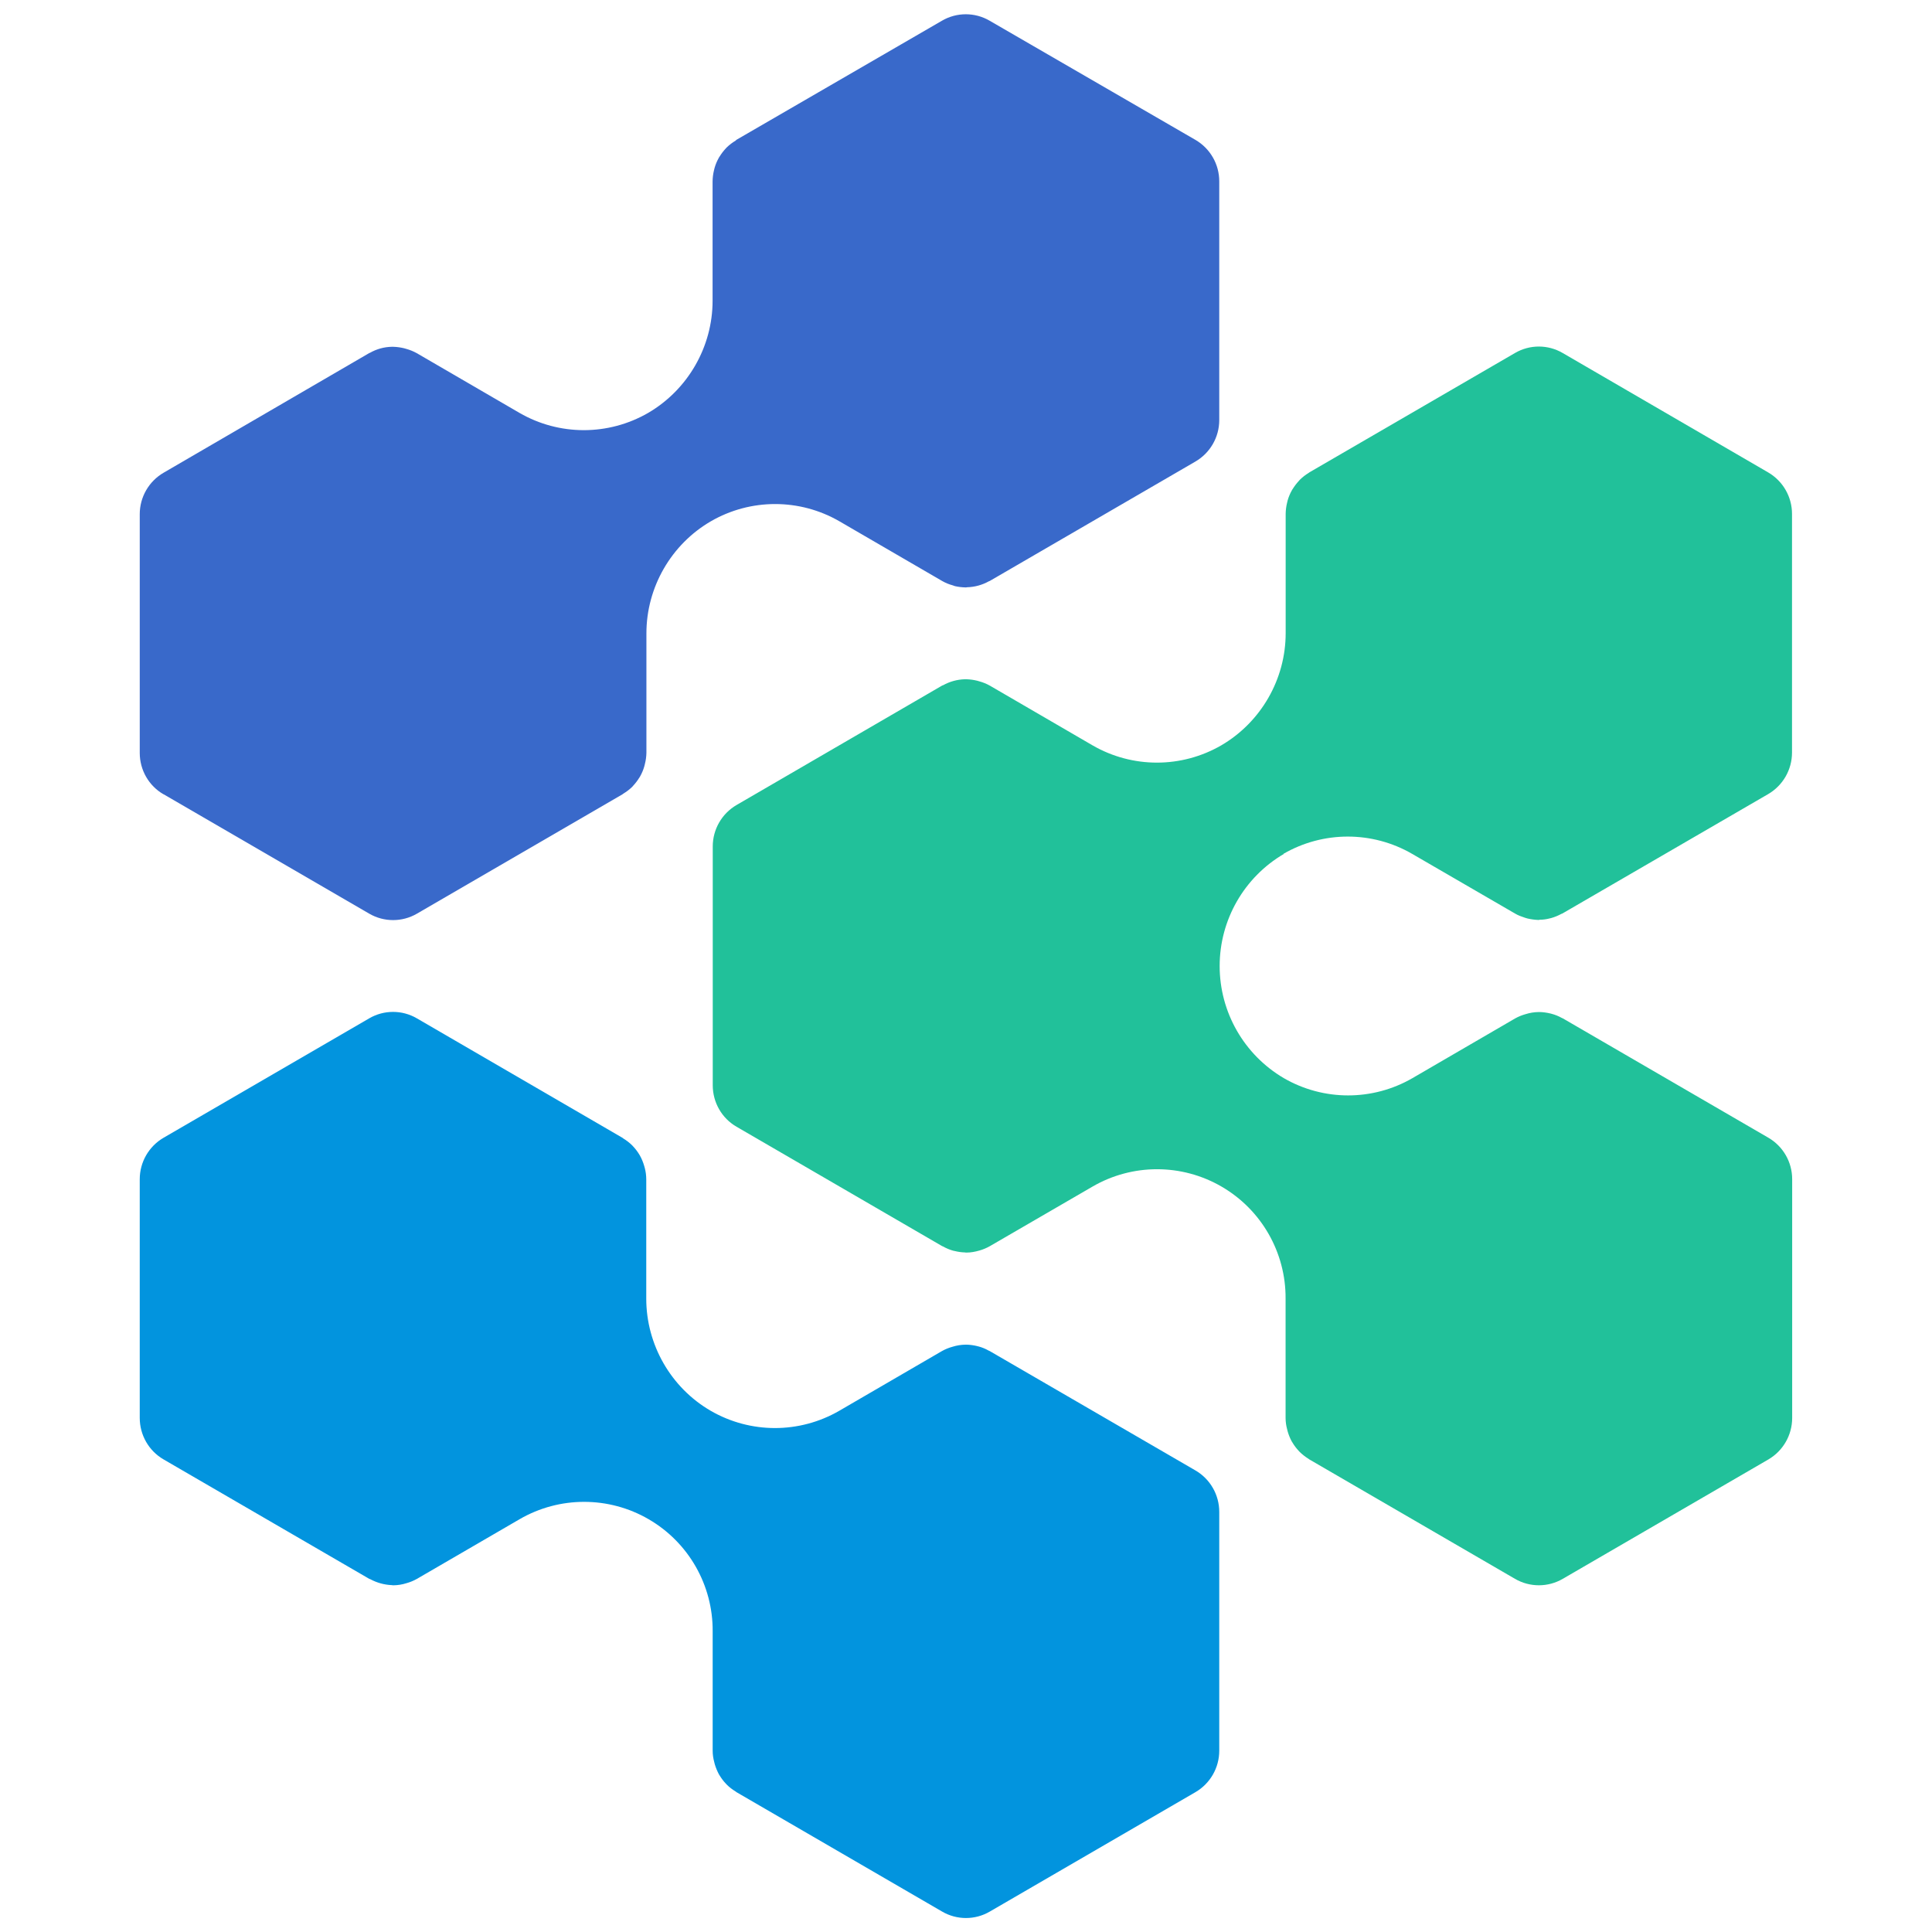
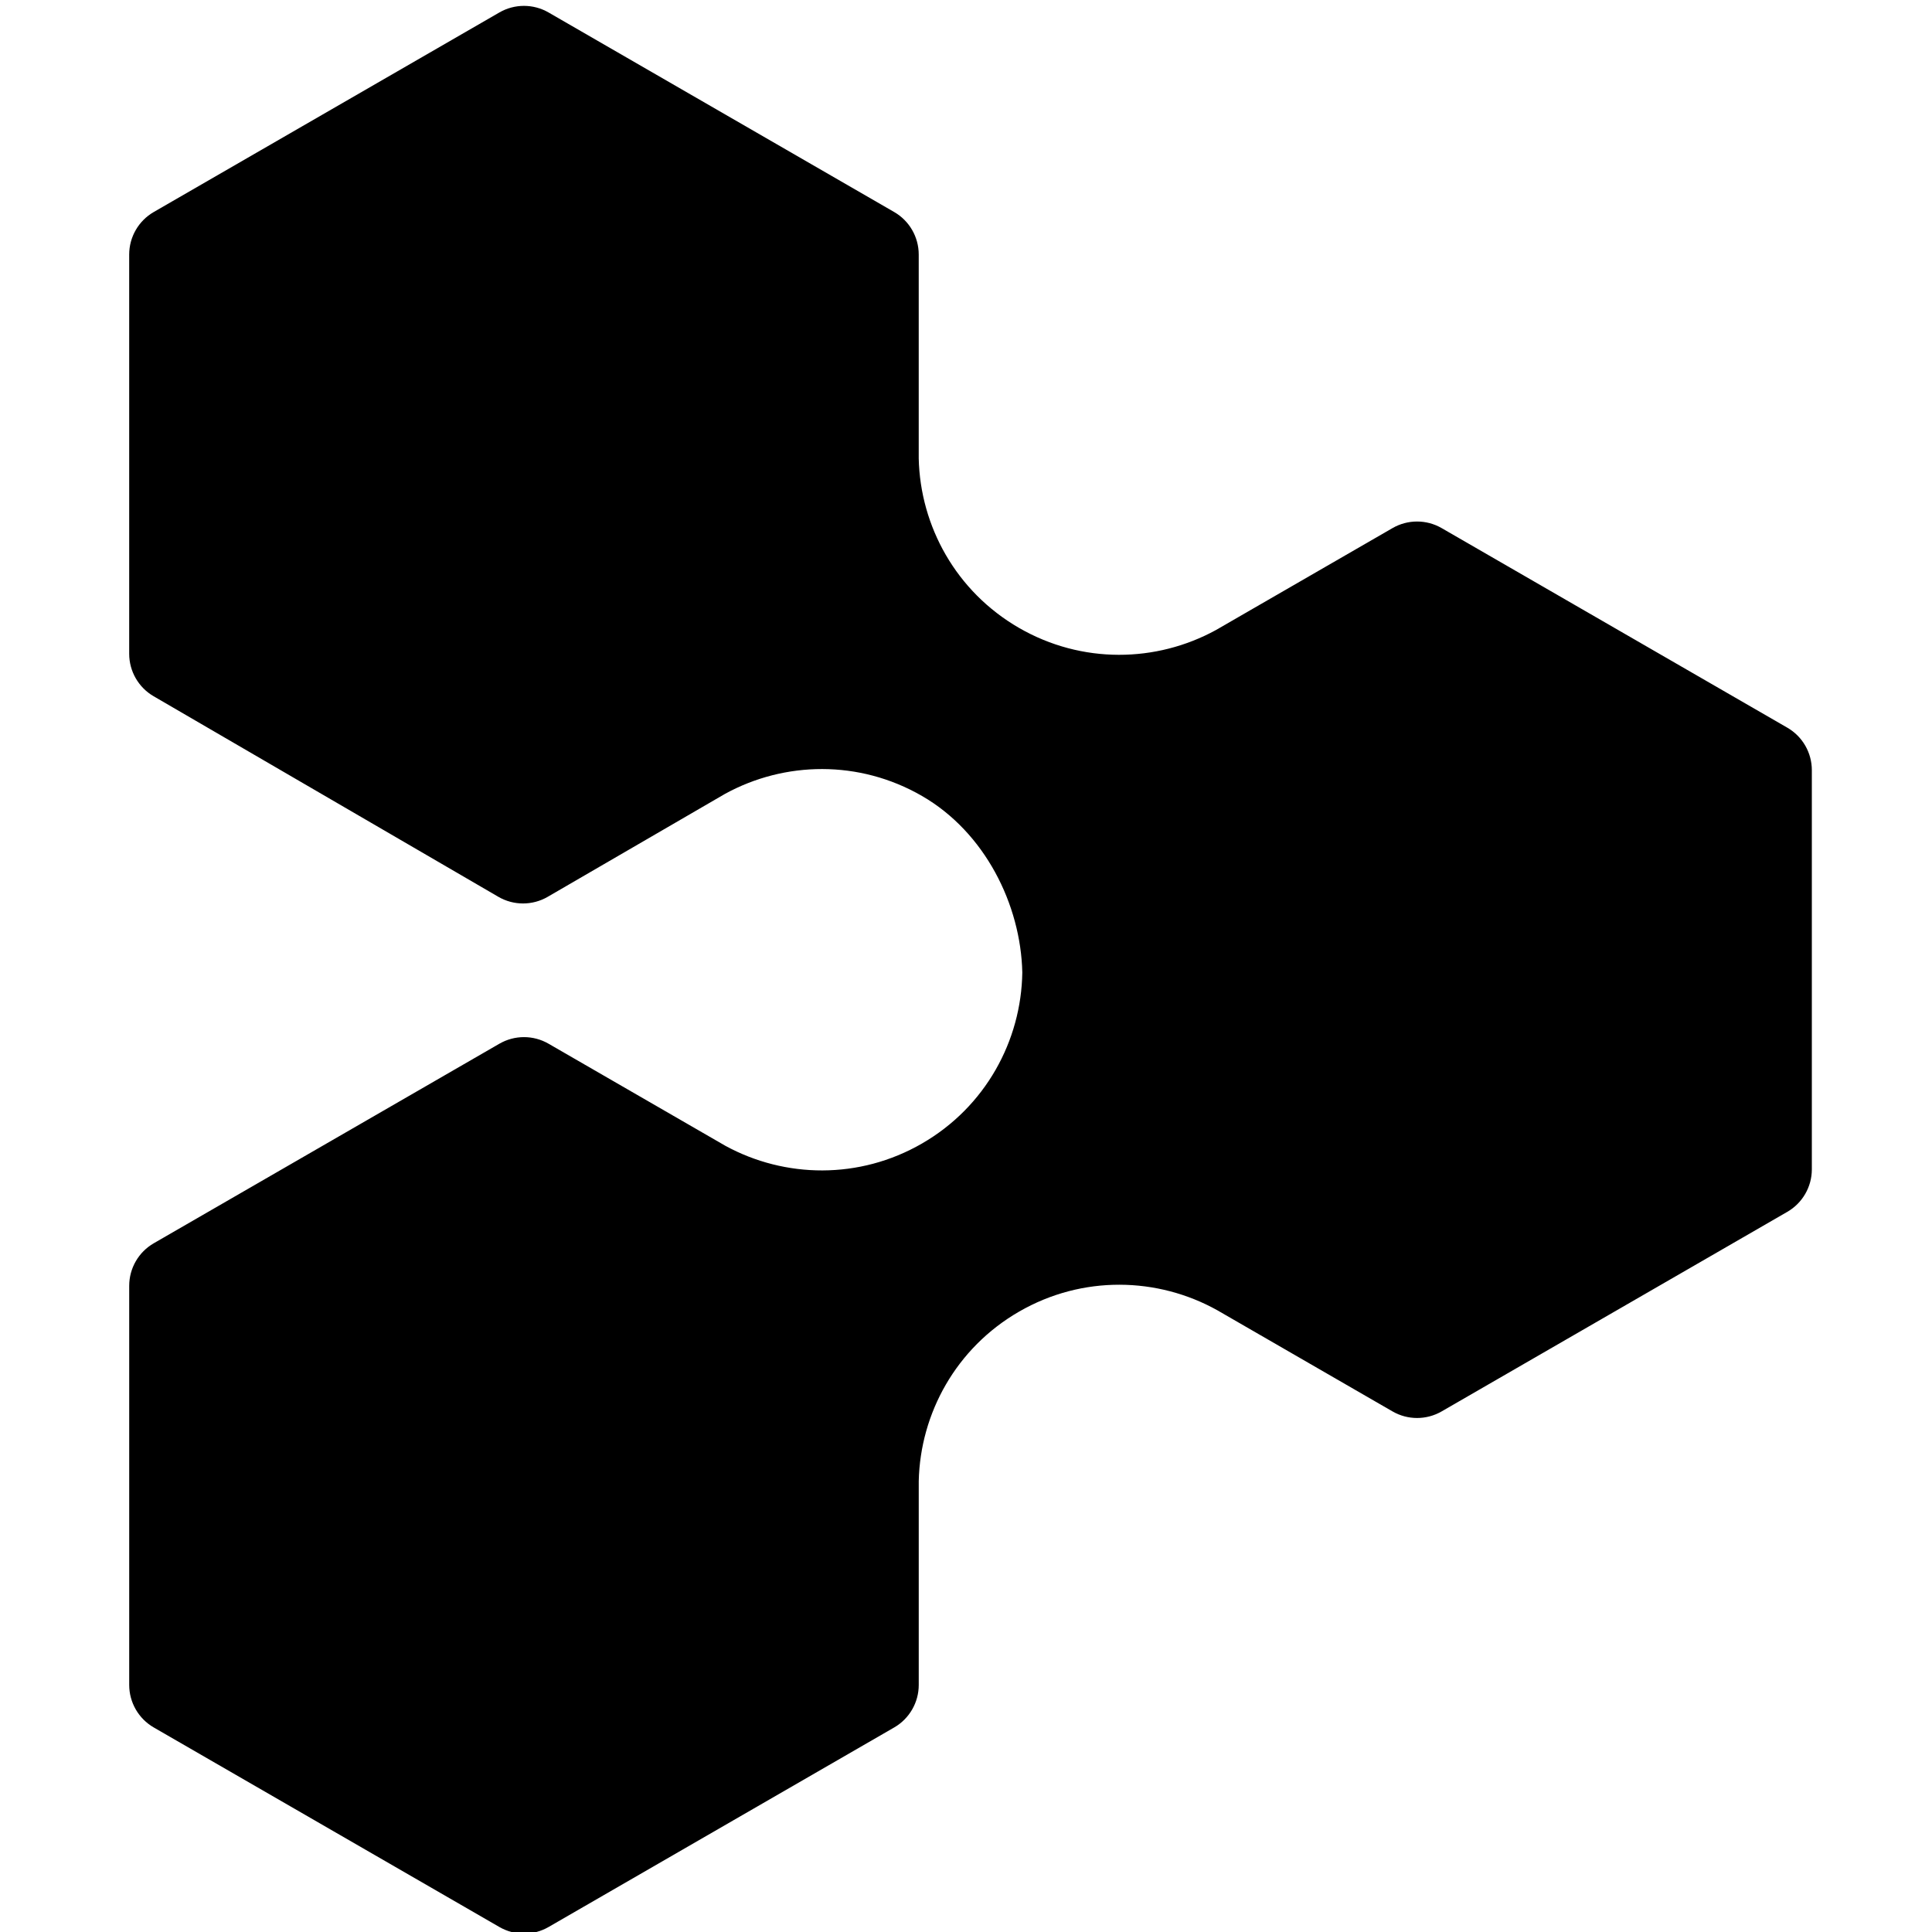
- <svg xmlns="http://www.w3.org/2000/svg" height="1em" style="flex:none;line-height:1" viewBox="0 0 24 24" width="1em">
-   <path d="M2.033 9.867l2.554 1.483a.589.589 0 00.592 0l2.554-1.483.01-.008a.608.608 0 00.11-.084l.013-.015a.631.631 0 00.076-.1c.003-.005.008-.01.01-.016a.558.558 0 00.052-.125l.007-.028a.611.611 0 00.019-.14V7.868c0-.572.307-1.105.8-1.392a1.595 1.595 0 011.598 0l1.277.742a.54.54 0 00.129.053l.028.01c.044.01.088.015.133.016h.006l.013-.002a.587.587 0 00.27-.074l.011-.004 2.554-1.483a.596.596 0 00.297-.516V2.253a.595.595 0 00-.297-.516L12.293.257a.587.587 0 00-.591 0L9.148 1.737l-.01.01a.609.609 0 00-.109.083l-.014.015a.632.632 0 00-.076.1c-.003.005-.008.01-.01.016a.57.57 0 00-.052.124l-.007.028a.612.612 0 00-.018.14v1.483c0 .572-.307 1.105-.8 1.393a1.597 1.597 0 01-1.599 0l-1.276-.742a.603.603 0 00-.13-.053l-.028-.008a.658.658 0 00-.133-.018h-.02a.57.57 0 00-.269.074c-.003.002-.008.002-.012.005L2.033 5.872a.596.596 0 00-.297.515v2.966c0 .213.113.41.297.515z" fill="#3969CA" />
-   <path d="M15.943 10.607a1.596 1.596 0 011.599 0l1.276.74c.041.025.085.04.13.055l.028.008c.043.01.088.016.133.018h.005c.005 0 .01-.002.014-.003a.474.474 0 00.122-.016l.021-.005a.616.616 0 00.126-.052c.004-.002.009-.002.013-.005l2.554-1.482a.597.597 0 00.297-.516V6.383a.596.596 0 00-.297-.515l-2.552-1.483a.587.587 0 00-.592 0l-2.553 1.482-.011.008a.61.61 0 00-.108.084l-.014.016a.637.637 0 00-.076.1c-.003.005-.008.01-.01.016a.57.57 0 00-.052.124l-.007.029a.612.612 0 00-.018.14v1.482c0 .572-.307 1.105-.8 1.393a1.597 1.597 0 01-1.599 0l-1.276-.742a.584.584 0 00-.13-.053l-.028-.008a.62.62 0 00-.133-.018h-.02a.587.587 0 00-.269.074l-.012.004L9.15 10a.596.596 0 00-.296.516v2.966c0 .212.112.409.296.515l2.554 1.483s.008.002.012.005c.04.022.082.04.126.052l.02.004a.57.57 0 00.123.017l.014.002h.006c.054 0 .108-.01.16-.025a.587.587 0 00.13-.054l1.277-.741a1.597 1.597 0 012.398 1.392v1.482c0 .049.007.095.019.14l.007.028a.619.619 0 00.051.125c.004.006.008.01.01.016a.6.6 0 00.076.1l.014.015c.033.032.069.06.108.084.004.002.006.006.011.008l2.554 1.483a.59.59 0 00.593 0l2.554-1.483a.597.597 0 00.296-.516v-2.965a.595.595 0 00-.296-.516l-2.554-1.483s-.008-.002-.012-.005a.54.54 0 00-.126-.051c-.007-.003-.013-.003-.02-.005a.635.635 0 00-.125-.017h-.018a.557.557 0 00-.16.026.588.588 0 00-.13.053l-1.276.742a1.595 1.595 0 01-1.598 0 1.615 1.615 0 010-2.785l-.005-.001z" fill="#21C19A" />
-   <path d="M14.848 18.265l-2.554-1.482-.012-.005a.526.526 0 00-.126-.052c-.007-.002-.014-.002-.02-.005a.64.64 0 00-.124-.017h-.02a.56.56 0 00-.16.026.588.588 0 00-.13.053l-1.276.742a1.594 1.594 0 01-1.598 0c-.493-.286-.8-.82-.8-1.393V14.65a.563.563 0 00-.018-.14l-.008-.028a.604.604 0 00-.051-.124l-.01-.017a.603.603 0 00-.076-.1l-.014-.015a.596.596 0 00-.109-.084c-.003-.002-.005-.006-.01-.008L5.178 12.65a.587.587 0 00-.591 0l-2.554 1.483a.596.596 0 00-.297.516v2.965c0 .213.113.41.297.516l2.554 1.483.012.004a.618.618 0 00.267.074l.016.002h.007a.55.55 0 00.16-.026.584.584 0 00.129-.053l1.277-.742a1.597 1.597 0 012.398 1.393v1.482c0 .05.007.095.019.14l.007.028c.013.044.03.085.051.125l.01.016c.022.036.047.07.076.1l.014.015c.032.032.069.06.109.084l.01.008 2.554 1.483a.587.587 0 00.593 0l2.554-1.483a.596.596 0 00.296-.515v-2.966a.596.596 0 00-.296-.516h-.002z" fill="#0294DE" />
+ <svg xmlns="http://www.w3.org/2000/svg" width="425" height="425" viewBox="48 48 329 329" fill="none">
+   <path d="M70 159.333V91.347C70 88.359 71.594 85.598 74.182 84.104L133.043 50.12C135.631 48.627 138.819 48.627 141.407 50.12L200.269 84.104C202.856 85.598 204.45 88.359 204.45 91.347V126.068C204.708 137.606 210.806 148.734 221.531 154.926C232.256 161.117 244.942 160.834 255.063 155.289L285.132 137.929C287.719 136.435 290.907 136.435 293.495 137.929L352.357 171.913C354.944 173.406 356.538 176.167 356.538 179.155V247.123C356.538 250.111 354.944 252.872 352.357 254.366L293.495 288.35C290.907 289.844 287.719 289.844 285.132 288.35L255.306 271.13C245.146 265.456 232.344 265.117 221.534 271.358C210.809 277.55 204.711 288.678 204.453 300.215V334.926C204.453 337.914 202.859 340.675 200.271 342.169L141.41 376.153C138.822 377.647 135.634 377.647 133.046 376.153L74.184 342.169C71.597 340.675 70.003 337.914 70.003 334.926V266.959C70.003 263.971 71.597 261.21 74.184 259.716L133.046 225.732C135.634 224.238 138.822 224.238 141.41 225.732L171.547 243.132C181.656 248.638 194.306 248.906 205.005 242.729C215.815 236.488 221.922 225.231 222.088 213.595C221.83 202.057 215.732 189.737 205.008 183.545C194.283 177.353 181.597 177.636 171.476 183.181L141.269 200.72C138.67 202.229 135.461 202.228 132.864 200.716L74.158 166.562C71.584 165.065 70 162.311 70 159.333Z" fill="currentColor" />
</svg>
